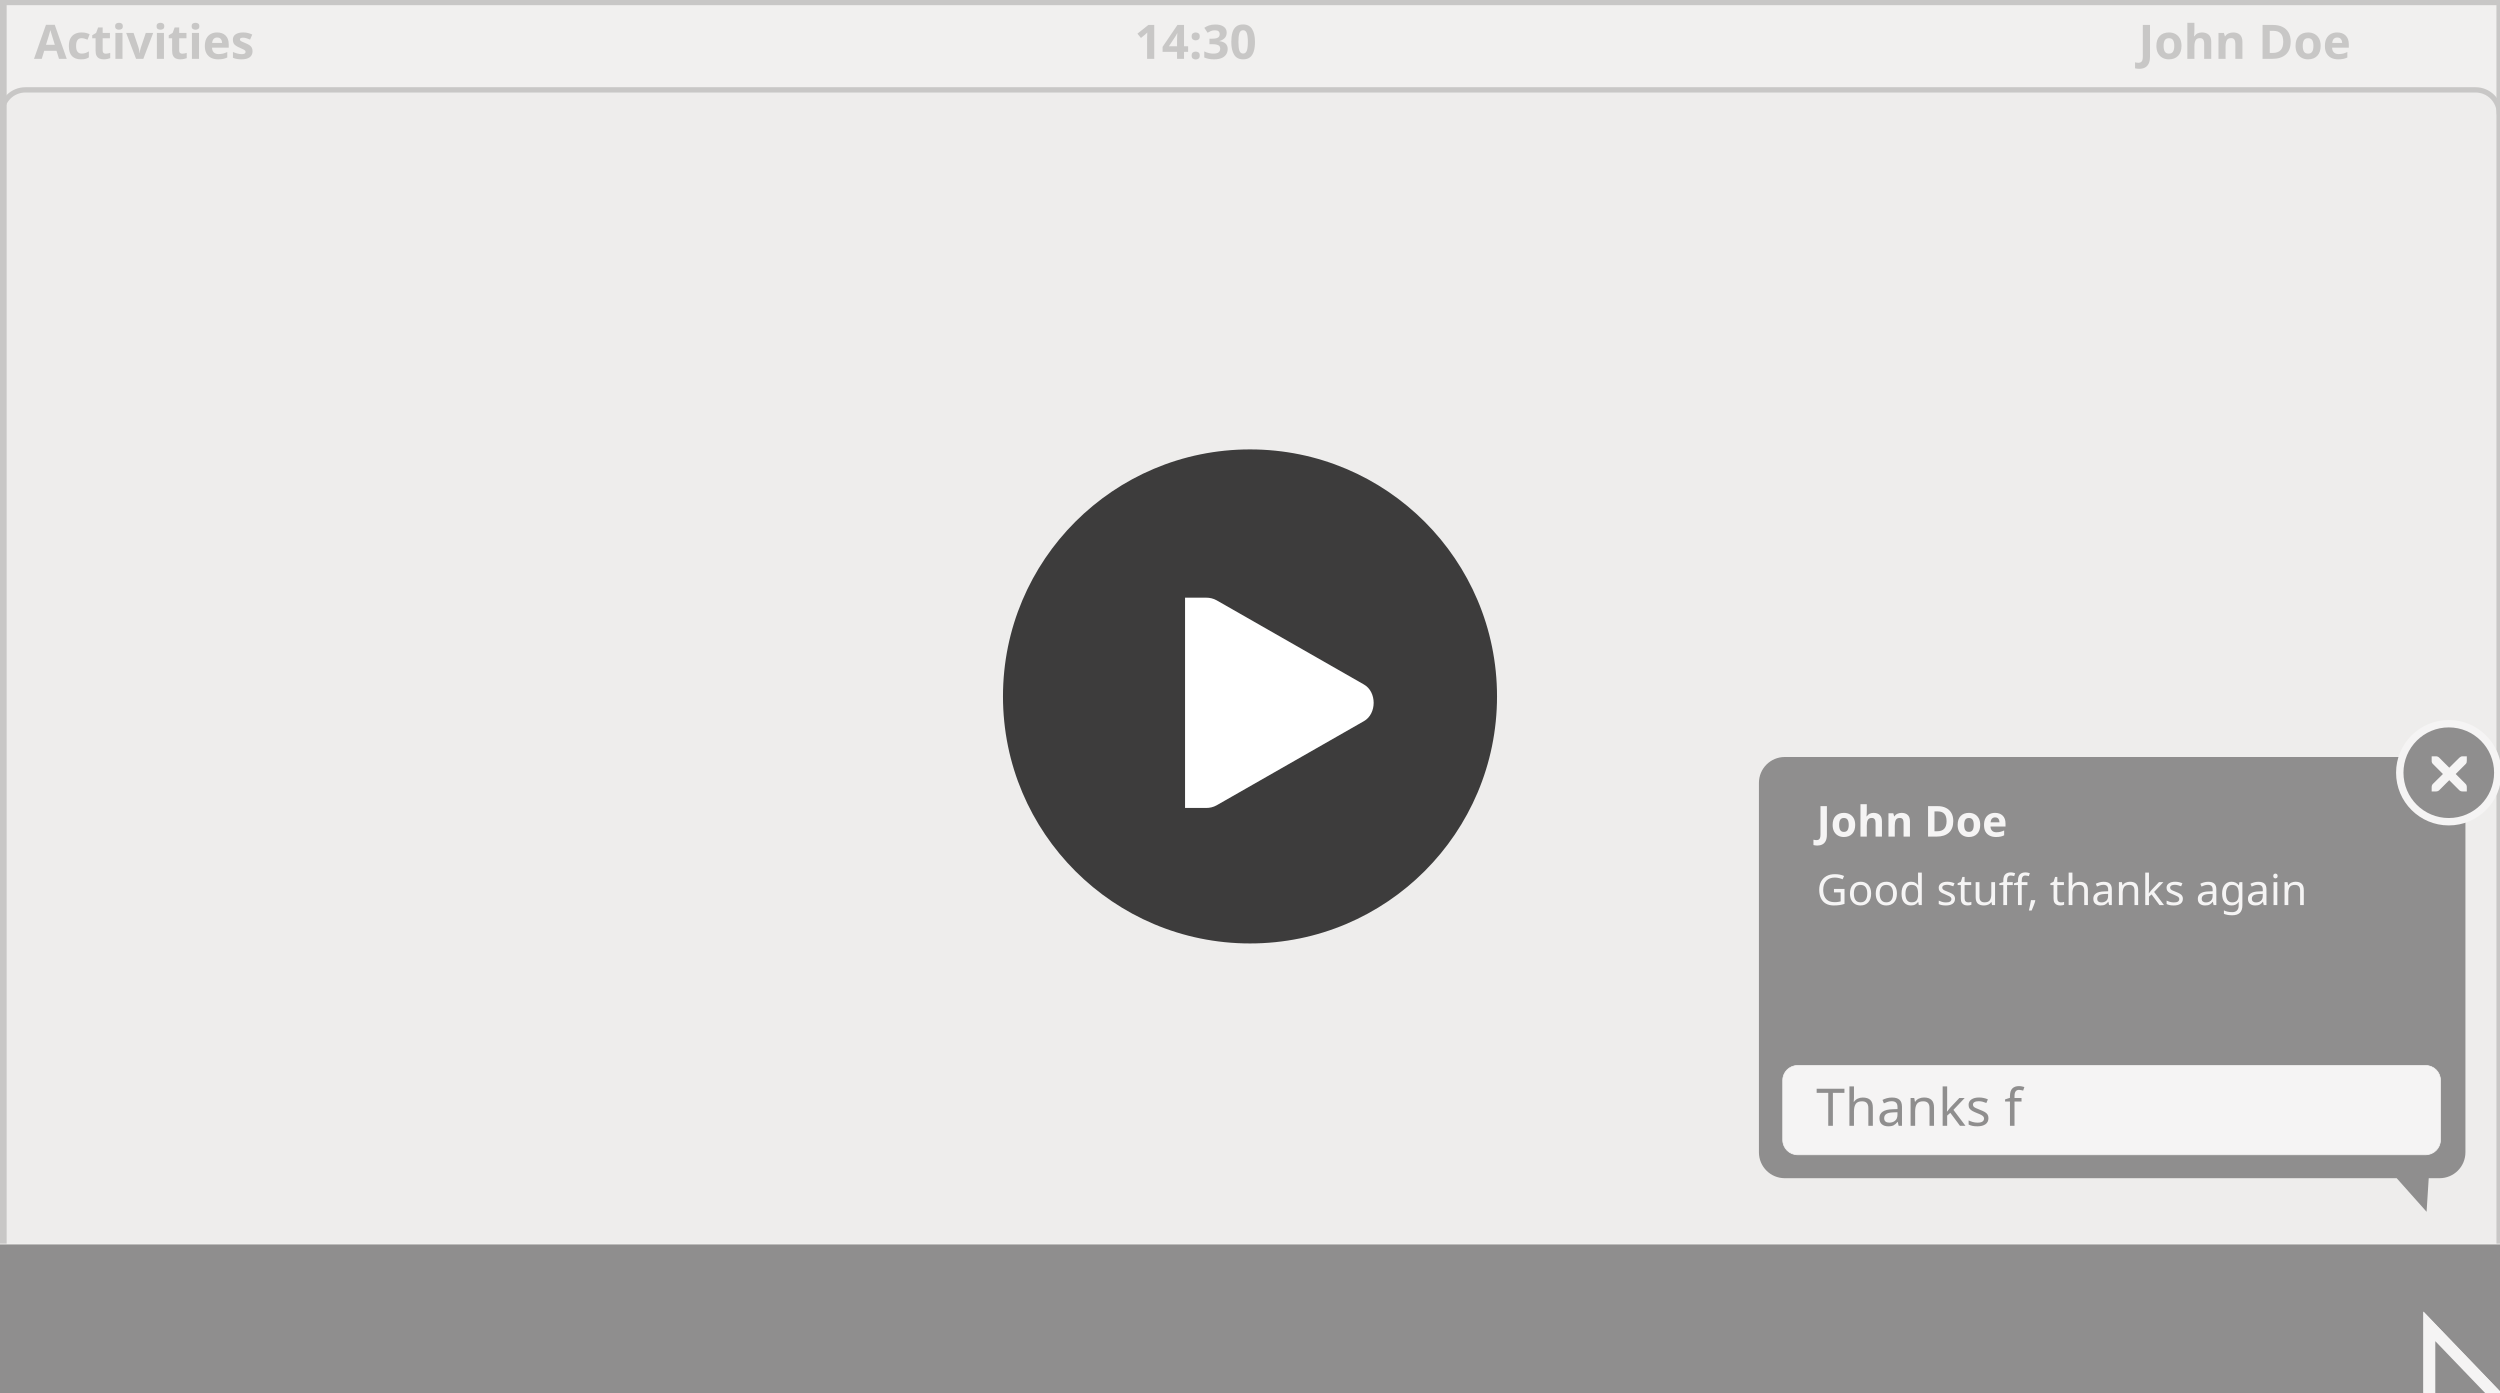
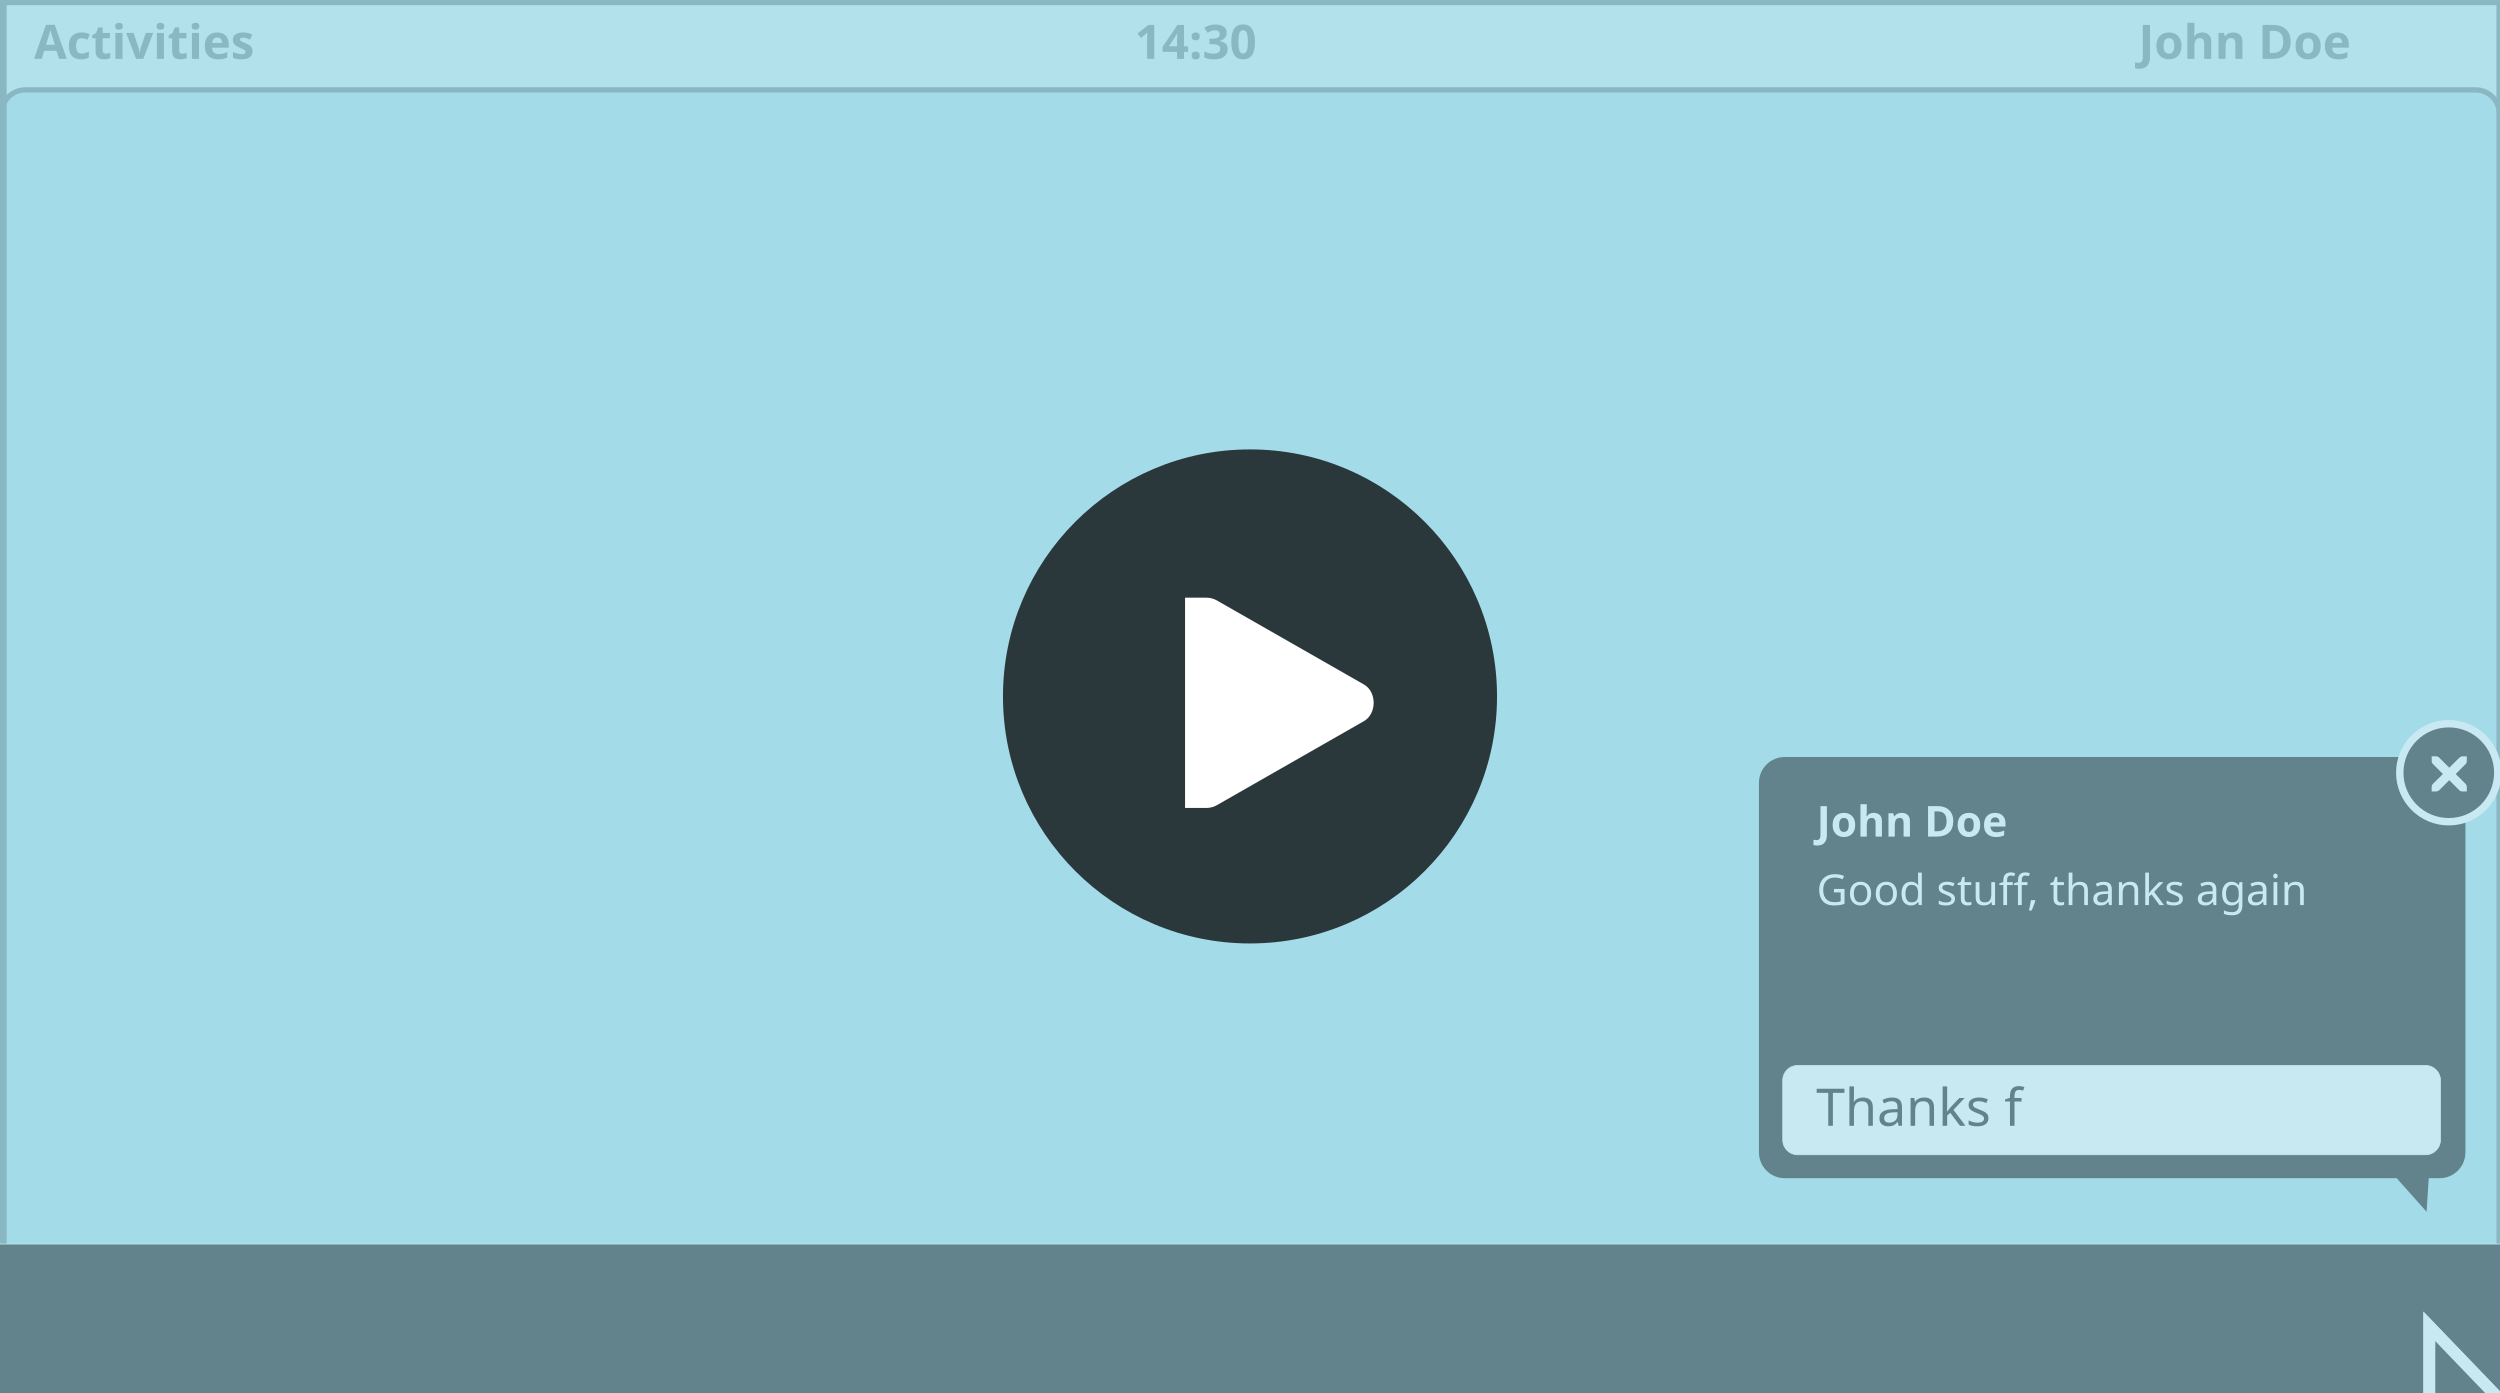
<svg xmlns="http://www.w3.org/2000/svg" xmlns:xlink="http://www.w3.org/1999/xlink" height="468" id="svg1525" version="1.1" width="840">
  <defs id="defs10077">
    <linearGradient id="RHEL7">
      <stop id="stop13323" offset="0" style="stop-color:#a3dbe8;stop-opacity:1" />
      <stop id="stop13325" offset="1" style="stop-color:#a3dbe8;stop-opacity:1" />
    </linearGradient>
    <linearGradient id="GNOME">
      <stop id="stop11074" offset="0" style="stop-color:#eeedec;stop-opacity:1" />
      <stop id="stop11076" offset="1" style="stop-color:#eeedec;stop-opacity:1" />
    </linearGradient>
    <linearGradient id="BLANK">
      <stop id="stop7012" offset="0" style="stop-color:#eeedec;stop-opacity:0" />
      <stop id="stop7014" offset="1" style="stop-color:#eeedec;stop-opacity:0" />
    </linearGradient>
    <linearGradient gradientUnits="userSpaceOnUse" id="linearGradient14910-9" x1="29.09" x2="33.971" y1="11.773" y2="9.709" xlink:href="#linearGradient5716-3-1-7" />
    <linearGradient id="linearGradient5716-3-1-7">
      <stop id="stop5718-0-3-8" offset="0" style="stop-color:#000000;stop-opacity:1" />
      <stop id="stop5720-0-39-8" offset="1" style="stop-color:#484848;stop-opacity:1" />
    </linearGradient>
  </defs>
  <g id="layer2">
-     <rect height="487" id="background" style="fill:url(#GNOME);" width="864" x="-17" y="-9" />
+     <rect height="487" id="background" style="fill:url(#RHEL7);" width="864" x="-17" y="-9" />
  </g>
  <g id="layer4" style="opacity:0.4">
    <g id="g11050" style="opacity:0.4;display:inline" transform="matrix(0.7497774,0,0,0.7497774,-59.33612,-43.34669)">
      <path d="m 79.061,57.414 1120.879,0 0,51.485 c 0,0 -4.028,-10.607 -11.099,-10.96 L 89,99 c -4.596,-0.354 -9.939,5.5 -9.939,5.5 z" id="rect10989" style="color:#000000;fill:#ffffff;fill-opacity:1;fill-rule:nonzero;stroke:none;stroke-width:3;marker:none;visibility:visible;display:inline;overflow:visible;enable-background:new" />
      <g id="g10976" transform="translate(11,0)">
        <rect height="626.05" id="rect10923" style="color:#000000;fill:none;stroke:#000000;stroke-width:3.625;stroke-miterlimit:4;stroke-opacity:1;stroke-dasharray:none;marker:none;visibility:visible;display:inline;overflow:visible;enable-background:new" width="1119.375" x="69.312" y="58.312" />
        <path d="m 1188.199,108.766 c 0,-5.898 -4.781,-10.679 -10.679,-10.679 l -1097.999,0 c -5.898,0 -10.679,4.781 -10.679,10.679" id="path10955" style="fill:none;stroke:#000000;stroke-width:2.373px;stroke-linecap:round;stroke-linejoin:miter;stroke-opacity:1" />
        <text id="text10964" style="font-size:21.262px;font-style:normal;font-variant:normal;font-weight:bold;font-stretch:normal;text-align:start;line-height:125%;letter-spacing:0px;word-spacing:0px;writing-mode:lr-tb;text-anchor:start;fill:#000000;fill-opacity:1;stroke:none;font-family:Cantarell;-inkscape-font-specification:Cantarell Bold" x="83.375" y="84.187" xml:space="preserve">
          <tspan id="tspan10966" x="83.375" y="84.187">Activities</tspan>
        </text>
        <text id="text10968" style="font-size:21.262px;font-style:normal;font-variant:normal;font-weight:bold;font-stretch:normal;text-align:end;line-height:125%;letter-spacing:0px;word-spacing:0px;writing-mode:lr-tb;text-anchor:end;fill:#000000;fill-opacity:1;stroke:none;font-family:Cantarell;-inkscape-font-specification:Cantarell Bold" x="1171.375" y="84.187" xml:space="preserve">
          <tspan id="tspan10970" x="1171.375" y="84.187">John Doe</tspan>
        </text>
        <text id="text10972" style="font-size:21.262px;font-style:normal;font-variant:normal;font-weight:bold;font-stretch:normal;text-align:center;line-height:125%;letter-spacing:0px;word-spacing:0px;writing-mode:lr-tb;text-anchor:middle;fill:#000000;fill-opacity:1;stroke:none;font-family:Cantarell;-inkscape-font-specification:Cantarell Bold" x="628.846" y="84.187" xml:space="preserve">
          <tspan id="tspan10974" x="628.846" y="84.187">14:30</tspan>
        </text>
      </g>
    </g>
    <g id="g10112" transform="translate(-278,0)">
      <path d="m 877.7,254.35 c -4.82,0 -8.7,3.88 -8.7,8.7 l 0,124.127 c 0,4.82 3.88,8.7 8.7,8.7 l 205.593,0 10.04,11.283 0.719,-11.283 3.631,0 c 4.82,0 8.7,-3.88 8.7,-8.7 l 0,-124.127 c 0,-4.82 -3.88,-8.7 -8.7,-8.7 z" id="rect7270" style="color:#000000;fill:#000000;fill-opacity:1;fill-rule:nonzero;stroke:none;stroke-width:2;marker:none;visibility:visible;display:inline;overflow:visible;enable-background:accumulate" />
      <g id="g10162" style="display:inline" transform="matrix(0.6214197,0,0,0.6214197,578.4863,-166.9723)">
        <path d="m 867,686.5 a 26.5,26.5 0 1 1 -53,0 26.5,26.5 0 1 1 53,0 z" id="path8045" style="color:#000000;fill:#000000;fill-opacity:1;fill-rule:nonzero;stroke:#ffffff;stroke-width:4;stroke-miterlimit:4;stroke-opacity:1;stroke-dasharray:none;marker:none;visibility:visible;display:inline;overflow:visible;enable-background:accumulate" />
        <g id="g14265-5" style="display:inline" transform="matrix(2.375,0,0,2.375,821.75,668.125)">
          <g id="layer4-4-1" style="display:inline" transform="translate(-41,-760)">
            <rect height="16" id="rect10837-5" style="color:#bebebe;fill:none;stroke:none;stroke-width:1;marker:none;visibility:visible;display:inline;overflow:visible;enable-background:new" width="16" x="41" y="760" />
            <path d="m 45,764 1,0 c 0.01,-1.2e-4 0.021,-4.6e-4 0.031,0 0.255,0.011 0.51,0.129 0.688,0.312 L 49,766.594 51.312,764.312 C 51.578,764.082 51.759,764.007 52,764 l 1,0 0,1 c 0,0.286 -0.034,0.551 -0.25,0.75 l -2.281,2.281 2.25,2.25 C 52.907,770.469 53,770.735 53,771 l 0,1 -1,0 c -0.265,-10e-6 -0.531,-0.093 -0.719,-0.281 L 49,769.438 46.719,771.719 C 46.531,771.907 46.265,772 46,772 l -1,0 0,-1 c -3e-6,-0.265 0.093,-0.531 0.281,-0.719 l 2.281,-2.25 L 45.281,765.75 C 45.071,765.555 44.978,765.281 45,765 l 0,-1 z" id="path10839-9" style="font-size:medium;font-style:normal;font-variant:normal;font-weight:normal;font-stretch:normal;text-indent:0;text-align:start;text-decoration:none;line-height:normal;letter-spacing:normal;word-spacing:normal;text-transform:none;direction:ltr;block-progression:tb;writing-mode:lr-tb;text-anchor:start;color:#bebebe;fill:#ffffff;fill-opacity:1;fill-rule:nonzero;stroke:none;stroke-width:1.781;marker:none;visibility:visible;display:inline;overflow:visible;enable-background:new;font-family:Andale Mono;-inkscape-font-specification:Andale Mono" />
          </g>
        </g>
      </g>
      <rect height="30" id="rect9590" rx="5" ry="5" style="color:#000000;fill:#ffffff;fill-opacity:1;fill-rule:nonzero;stroke:#ffffff;stroke-width:0.247;stroke-linecap:butt;stroke-linejoin:miter;stroke-miterlimit:4;stroke-opacity:1;stroke-dasharray:none;stroke-dashoffset:0;marker:none;visibility:visible;display:inline;overflow:visible;enable-background:accumulate" width="221" x="877" y="358" />
      <text id="text10100" style="font-size:17.433px;font-style:normal;font-variant:normal;font-weight:normal;font-stretch:normal;text-align:start;line-height:125%;letter-spacing:0px;word-spacing:0px;writing-mode:lr-tb;text-anchor:start;fill:#000000;fill-opacity:1;stroke:none;font-family:Cantarell;-inkscape-font-specification:Cantarell" x="888.226" y="378.271" xml:space="preserve">
        <tspan id="tspan10102" x="888.226" y="378.271">Thanks f</tspan>
      </text>
      <text id="text10104" style="font-size:14.321px;font-style:normal;font-variant:normal;font-weight:normal;font-stretch:normal;text-align:start;line-height:125%;letter-spacing:0px;word-spacing:0px;writing-mode:lr-tb;text-anchor:start;fill:#ffffff;fill-opacity:1;stroke:none;font-family:Cantarell;-inkscape-font-specification:Cantarell" x="888.381" y="304.095" xml:space="preserve">
        <tspan id="tspan10106" x="888.381" y="304.095">Good stuff, thanks again</tspan>
      </text>
      <text id="text10108" style="font-size:14.321px;font-style:normal;font-variant:normal;font-weight:bold;font-stretch:normal;text-align:start;line-height:125%;letter-spacing:0px;word-spacing:0px;writing-mode:lr-tb;text-anchor:start;fill:#ffffff;fill-opacity:1;stroke:none;font-family:Cantarell;-inkscape-font-specification:Cantarell Bold" x="888.381" y="281.095" xml:space="preserve">
        <tspan id="tspan10110" x="888.381" y="281.095">John Doe</tspan>
      </text>
    </g>
    <rect height="60" id="rect10128" style="color:#000000;fill:#000000;fill-opacity:1;fill-rule:nonzero;stroke:#ffffff;stroke-width:0.247;stroke-linecap:butt;stroke-linejoin:miter;stroke-miterlimit:4;stroke-opacity:1;stroke-dasharray:none;stroke-dashoffset:0;marker:none;visibility:visible;display:inline;overflow:visible;enable-background:accumulate" width="855" x="-9" y="418" />
    <g id="default-pointer-c-1" style="display:inline" transform="matrix(3.99917,0,0,3.99917,709.8635,436.3936)">
      <path d="m 26.605,2.318 0,16.44 3.712,-3.624 2.121,4.331 c 0.52,1.171 3.221,0.23 2.453,-1.337 l -2.099,-4.497 4.685,0 L 26.605,2.318 z" id="path5565-2" style="color:#000000;fill:url(#linearGradient14910-9);fill-opacity:1;fill-rule:nonzero;stroke:#ffffff;stroke-width:1;stroke-linecap:butt;stroke-linejoin:miter;stroke-miterlimit:10;stroke-opacity:1;stroke-dasharray:none;stroke-dashoffset:0;marker:none;visibility:visible;display:block;overflow:visible;enable-background:accumulate" />
      <path d="m 26.605,2.318 0,16.44 3.712,-3.624 2.121,4.331 c 0.52,1.171 3.221,0.23 2.453,-1.337 l -2.099,-4.497 4.685,0 L 26.605,2.318 z" id="path6242-4" style="color:#000000;fill:#000000;fill-opacity:1;fill-rule:nonzero;stroke:#ffffff;stroke-width:1;stroke-linecap:butt;stroke-linejoin:miter;stroke-miterlimit:10;stroke-opacity:1;stroke-dasharray:none;stroke-dashoffset:0;marker:none;visibility:visible;display:block;overflow:visible;enable-background:accumulate" />
    </g>
  </g>
  <g id="layer7">
    <g id="g4607" style="display:inline" transform="matrix(2.862069,0,0,2.862069,49.36208,-2561.847)">
      <path d="m 151,79 a 29,29 0 1 1 -58,0 29,29 0 1 1 58,0 z" id="path2086" style="color:#000000;fill:#000000;fill-opacity:0.744;fill-rule:nonzero;stroke:none;stroke-width:1;marker:none;visibility:visible;display:inline;overflow:visible;enable-background:new" transform="translate(7.5,897.8622)" />
      <g id="g4135" style="display:inline" transform="matrix(2.46875,0,0,2.46875,13.25,-244.4191)">
        <path d="m 84,609 0,10 0.906,0 L 85,619 c 0.175,10e-4 0.348,-0.039 0.5,-0.125 l 7,-4 c 0.311,-0.172 0.469,-0.523 0.469,-0.875 0,-0.352 -0.158,-0.703 -0.469,-0.875 l -7,-4 C 85.348,609.039 85.175,608.999 85,609 l -0.094,0 z" id="path3807-1-1-9-38-4" style="font-size:xx-small;font-style:normal;font-variant:normal;font-weight:normal;font-stretch:normal;text-indent:0;text-align:start;text-decoration:none;line-height:normal;letter-spacing:normal;word-spacing:normal;text-transform:none;direction:ltr;block-progression:tb;writing-mode:lr-tb;text-anchor:start;color:#000000;fill:#ffffff;fill-opacity:1;fill-rule:nonzero;stroke:none;stroke-width:2;marker:none;visibility:visible;display:inline;overflow:visible;enable-background:accumulate;font-family:Bitstream Vera Sans;-inkscape-font-specification:Bitstream Vera Sans" transform="translate(-39.99995,-119)" />
      </g>
    </g>
  </g>
</svg>
